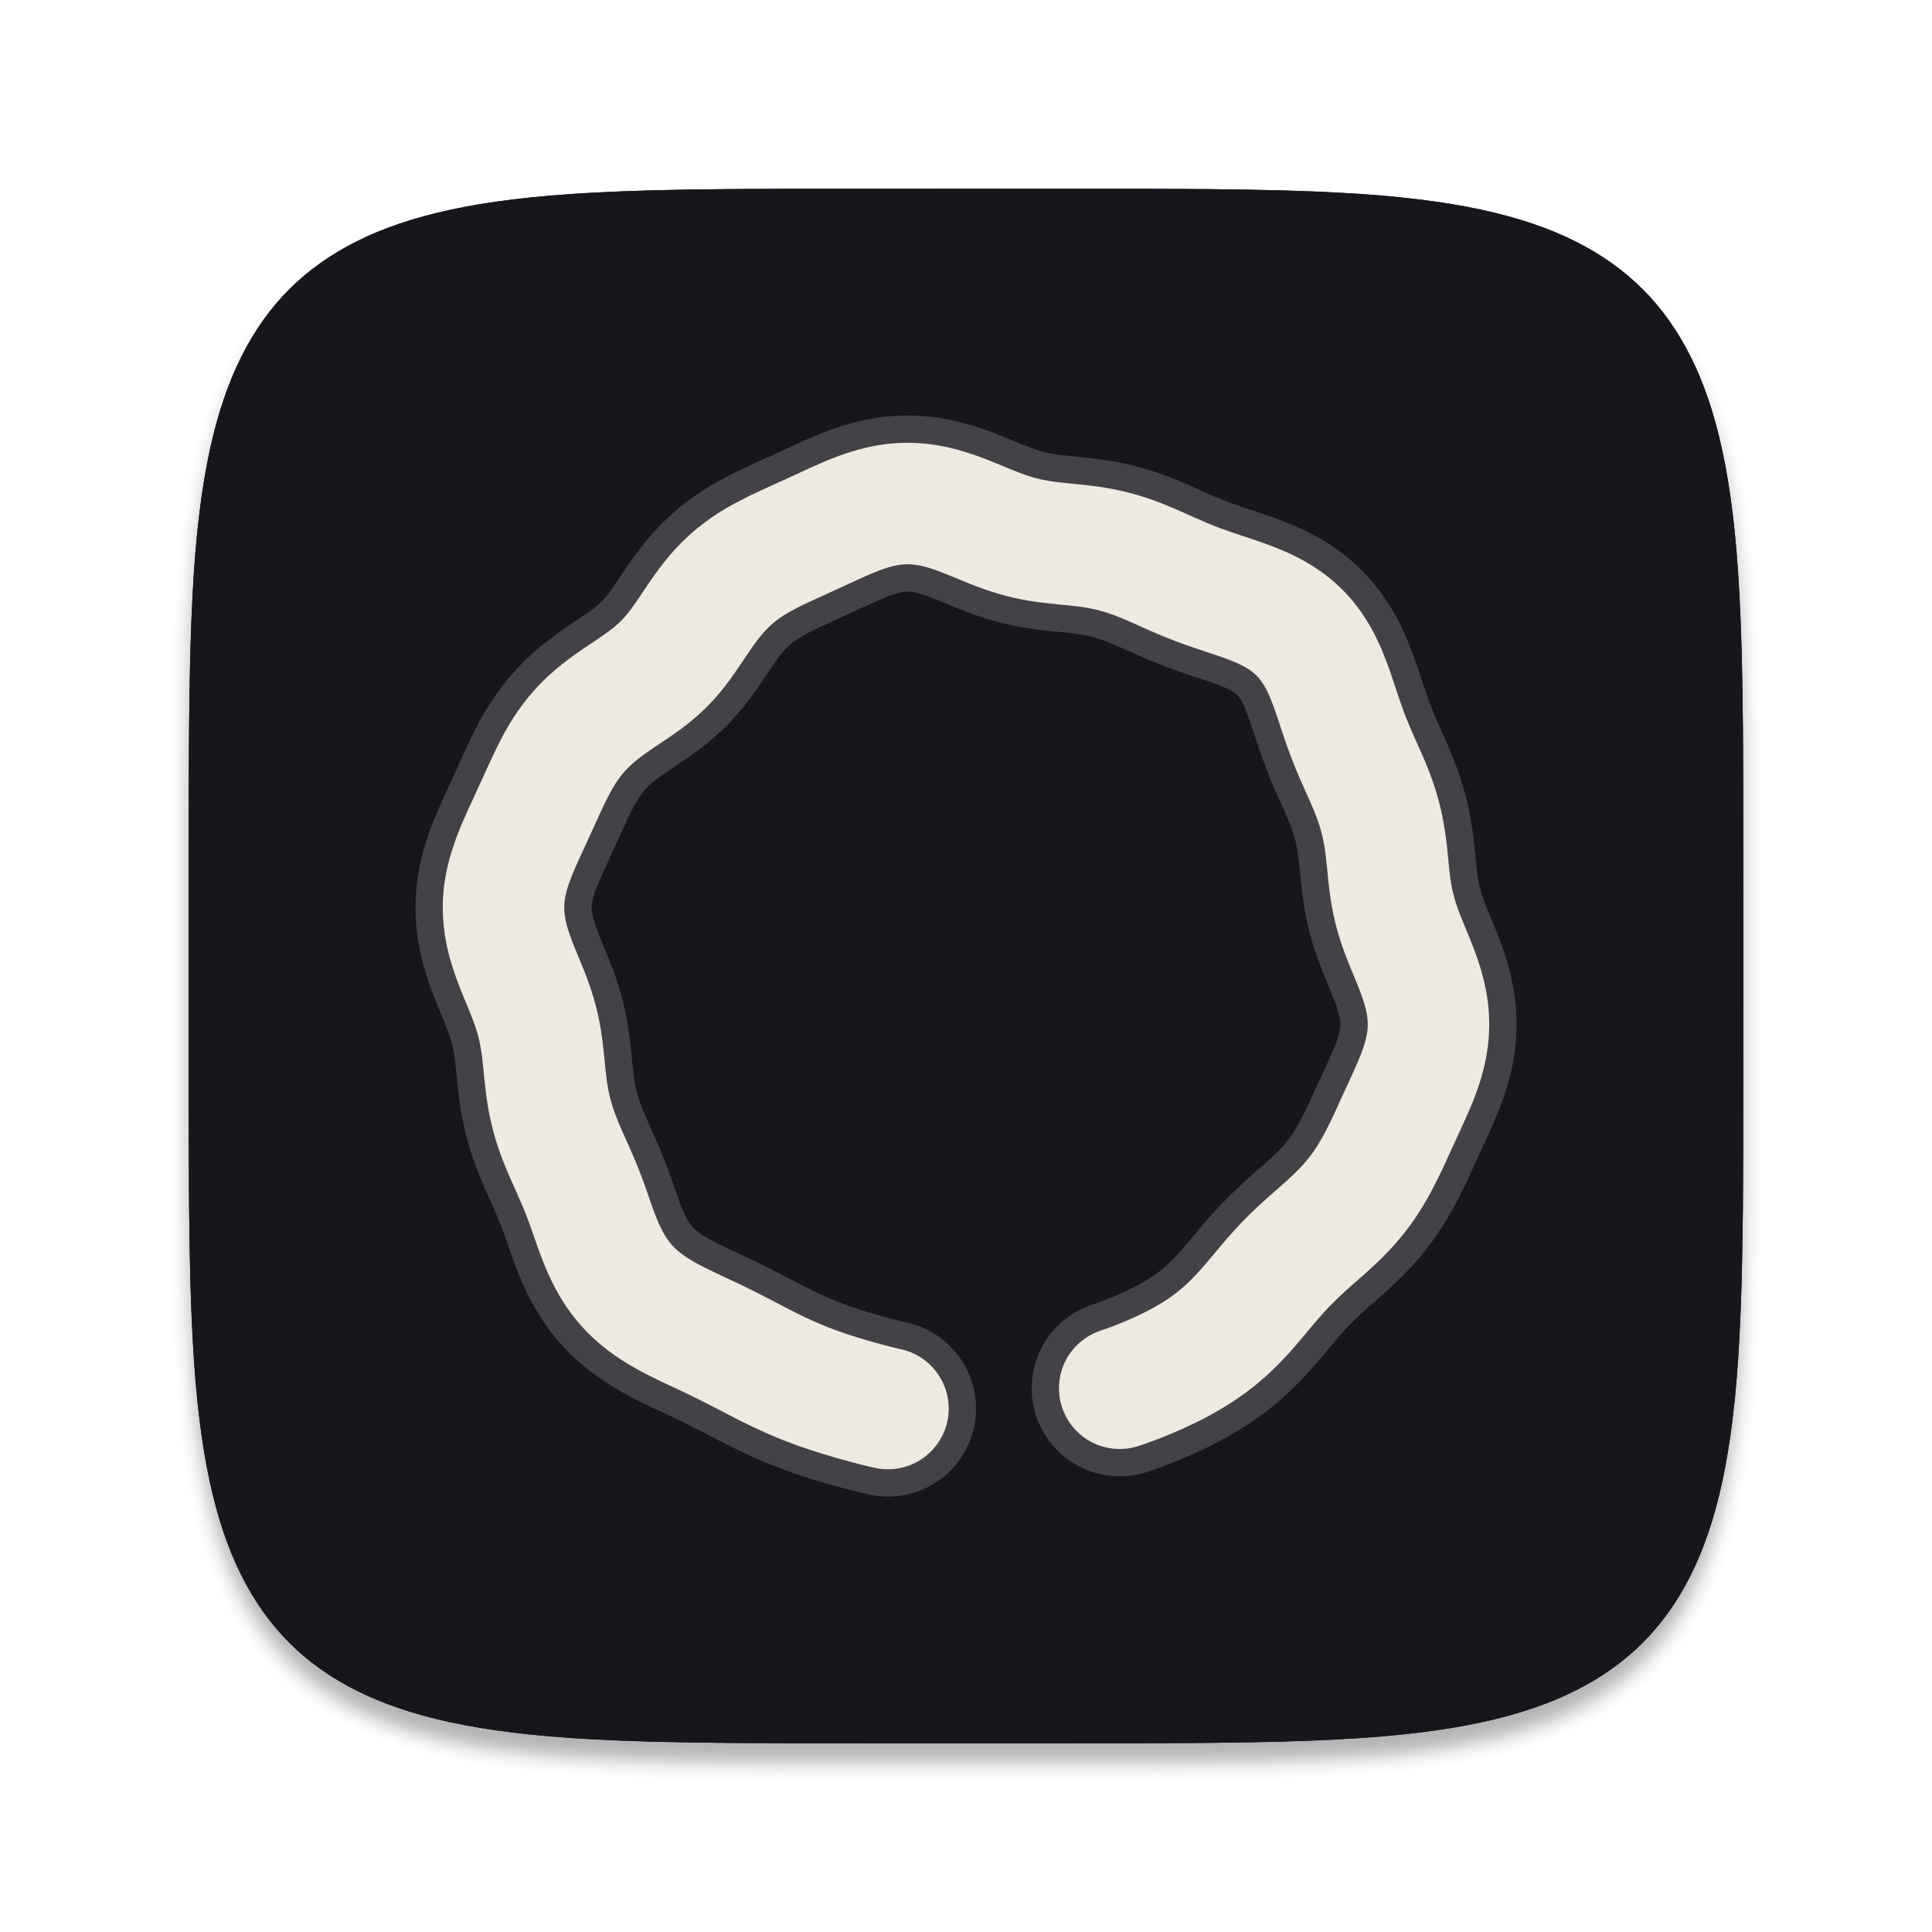
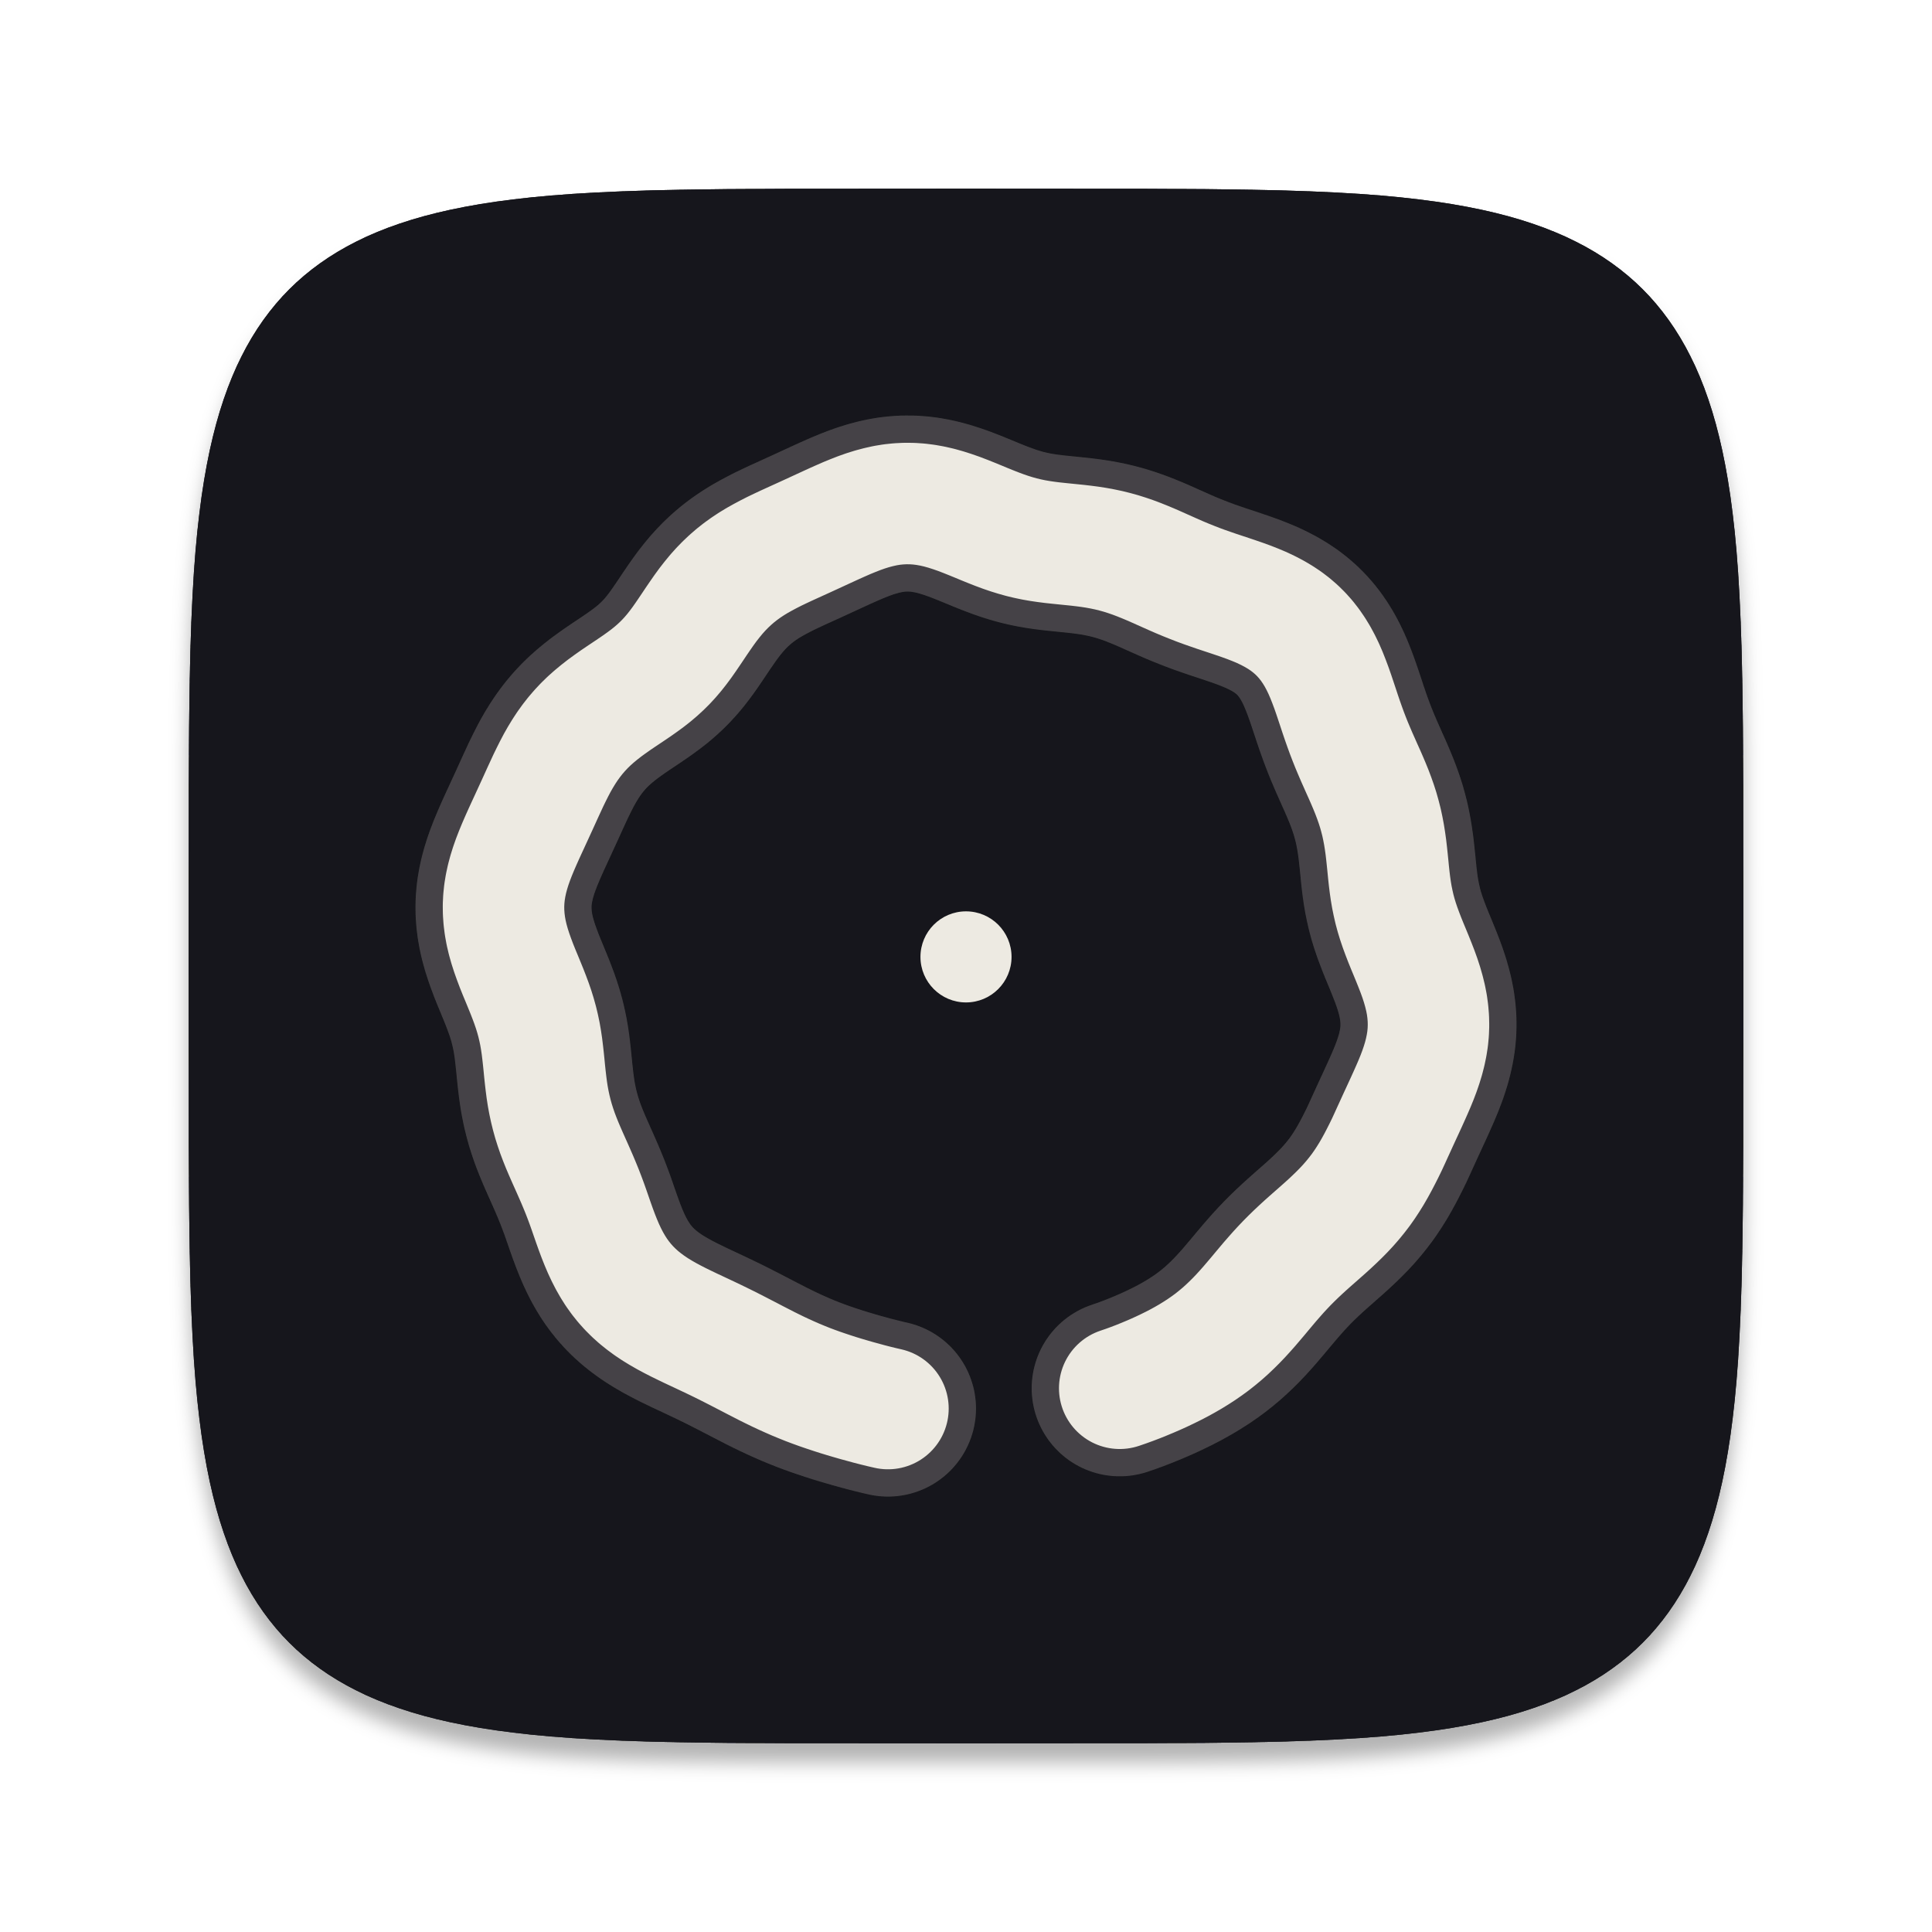
<svg xmlns="http://www.w3.org/2000/svg" width="512" height="512" viewBox="0 0 512 512">
  <defs>
    <filter id="shadow" x="-20%" y="-20%" width="140%" height="140%">
      <feGaussianBlur in="SourceAlpha" stdDeviation="2.5" />
      <feOffset dy="5" />
      <feComponentTransfer>
        <feFuncA type="linear" slope="0.3" />
      </feComponentTransfer>
      <feMerge>
        <feMergeNode />
        <feMergeNode in="SourceGraphic" />
      </feMerge>
    </filter>
  </defs>
  <g filter="url(#shadow)">
    <g transform="translate(50 50) scale(0.804688)">
      <defs>
        <clipPath id="tile">
          <path d="M 512.00,256.00 L 511.96,315.62 L 511.86,334.66 L 511.68,348.49 L 511.44,359.74 L 511.12,369.38 L 510.73,377.89 L 510.28,385.57 L 509.75,392.58 L 509.15,399.06 L 508.47,405.09 L 507.73,410.73 L 506.91,416.04 L 506.02,421.06 L 505.06,425.81 L 504.02,430.33 L 502.91,434.63 L 501.72,438.74 L 500.45,442.66 L 499.11,446.42 L 497.69,450.01 L 496.19,453.46 L 494.60,456.76 L 492.94,459.93 L 491.19,462.98 L 489.36,465.90 L 487.44,468.71 L 485.43,471.41 L 483.34,473.99 L 481.15,476.48 L 478.86,478.86 L 476.48,481.15 L 473.99,483.34 L 471.41,485.43 L 468.71,487.44 L 465.90,489.36 L 462.98,491.19 L 459.93,492.94 L 456.76,494.60 L 453.46,496.19 L 450.01,497.69 L 446.42,499.11 L 442.66,500.45 L 438.74,501.72 L 434.63,502.91 L 430.33,504.02 L 425.81,505.06 L 421.06,506.02 L 416.04,506.91 L 410.73,507.73 L 405.09,508.47 L 399.06,509.15 L 392.58,509.75 L 385.57,510.28 L 377.89,510.73 L 369.38,511.12 L 359.74,511.44 L 348.49,511.68 L 334.66,511.86 L 315.62,511.96 L 256.00,512.00 L 196.38,511.96 L 177.34,511.86 L 163.51,511.68 L 152.26,511.44 L 142.62,511.12 L 134.11,510.73 L 126.43,510.28 L 119.42,509.75 L 112.94,509.15 L 106.91,508.47 L 101.27,507.73 L 95.96,506.91 L 90.94,506.02 L 86.19,505.06 L 81.67,504.02 L 77.37,502.91 L 73.26,501.72 L 69.34,500.45 L 65.58,499.11 L 61.99,497.69 L 58.54,496.19 L 55.24,494.60 L 52.07,492.94 L 49.02,491.19 L 46.10,489.36 L 43.29,487.44 L 40.59,485.43 L 38.01,483.34 L 35.52,481.15 L 33.14,478.86 L 30.85,476.48 L 28.66,473.99 L 26.57,471.41 L 24.56,468.71 L 22.64,465.90 L 20.81,462.98 L 19.06,459.93 L 17.40,456.76 L 15.81,453.46 L 14.31,450.01 L 12.89,446.42 L 11.55,442.66 L 10.28,438.74 L 9.09,434.63 L 7.98,430.33 L 6.94,425.81 L 5.98,421.06 L 5.09,416.04 L 4.27,410.73 L 3.53,405.09 L 2.85,399.06 L 2.25,392.58 L 1.72,385.57 L 1.27,377.89 L 0.88,369.38 L 0.56,359.74 L 0.32,348.49 L 0.14,334.66 L 0.04,315.62 L 0.00,256.00 L 0.04,196.38 L 0.14,177.34 L 0.32,163.51 L 0.56,152.26 L 0.88,142.62 L 1.27,134.11 L 1.72,126.43 L 2.25,119.42 L 2.85,112.94 L 3.53,106.91 L 4.27,101.27 L 5.09,95.96 L 5.98,90.94 L 6.94,86.19 L 7.98,81.67 L 9.09,77.37 L 10.28,73.26 L 11.55,69.34 L 12.89,65.58 L 14.31,61.99 L 15.81,58.54 L 17.40,55.24 L 19.06,52.07 L 20.81,49.02 L 22.64,46.10 L 24.56,43.29 L 26.57,40.59 L 28.66,38.01 L 30.85,35.52 L 33.14,33.14 L 35.52,30.85 L 38.01,28.66 L 40.59,26.57 L 43.29,24.56 L 46.10,22.64 L 49.02,20.81 L 52.07,19.06 L 55.24,17.40 L 58.54,15.81 L 61.99,14.31 L 65.58,12.89 L 69.34,11.55 L 73.26,10.28 L 77.37,9.09 L 81.67,7.98 L 86.19,6.94 L 90.94,5.98 L 95.96,5.09 L 101.27,4.27 L 106.91,3.53 L 112.94,2.85 L 119.42,2.25 L 126.43,1.72 L 134.11,1.27 L 142.62,0.88 L 152.26,0.56 L 163.51,0.32 L 177.34,0.14 L 196.38,0.04 L 256.00,0.00 L 315.62,0.04 L 334.66,0.14 L 348.49,0.32 L 359.74,0.56 L 369.38,0.88 L 377.89,1.27 L 385.57,1.72 L 392.58,2.25 L 399.06,2.85 L 405.09,3.53 L 410.73,4.27 L 416.04,5.09 L 421.06,5.98 L 425.81,6.94 L 430.33,7.98 L 434.63,9.09 L 438.74,10.28 L 442.66,11.55 L 446.42,12.89 L 450.01,14.31 L 453.46,15.81 L 456.76,17.40 L 459.93,19.06 L 462.98,20.81 L 465.90,22.64 L 468.71,24.56 L 471.41,26.57 L 473.99,28.66 L 476.48,30.85 L 478.86,33.14 L 481.15,35.52 L 483.34,38.01 L 485.43,40.59 L 487.44,43.29 L 489.36,46.10 L 491.19,49.02 L 492.94,52.07 L 494.60,55.24 L 496.19,58.54 L 497.69,61.99 L 499.11,65.58 L 500.45,69.34 L 501.72,73.26 L 502.91,77.37 L 504.02,81.67 L 505.06,86.19 L 506.02,90.94 L 506.91,95.96 L 507.73,101.27 L 508.47,106.91 L 509.15,112.94 L 509.75,119.42 L 510.28,126.43 L 510.73,134.11 L 511.12,142.62 L 511.44,152.26 L 511.68,163.51 L 511.86,177.34 L 511.96,196.38 Z" />
        </clipPath>
      </defs>
      <path d="M 512.00,256.00 L 511.96,315.62 L 511.86,334.66 L 511.68,348.49 L 511.44,359.74 L 511.12,369.38 L 510.73,377.89 L 510.28,385.57 L 509.75,392.58 L 509.15,399.06 L 508.47,405.09 L 507.73,410.73 L 506.91,416.04 L 506.02,421.06 L 505.06,425.81 L 504.02,430.33 L 502.91,434.63 L 501.72,438.74 L 500.45,442.66 L 499.11,446.42 L 497.69,450.01 L 496.19,453.46 L 494.60,456.76 L 492.94,459.93 L 491.19,462.98 L 489.36,465.90 L 487.44,468.71 L 485.43,471.41 L 483.34,473.99 L 481.15,476.48 L 478.86,478.86 L 476.48,481.15 L 473.99,483.34 L 471.41,485.43 L 468.71,487.44 L 465.90,489.36 L 462.98,491.19 L 459.93,492.94 L 456.76,494.60 L 453.46,496.19 L 450.01,497.69 L 446.42,499.11 L 442.66,500.45 L 438.74,501.72 L 434.63,502.91 L 430.33,504.02 L 425.81,505.06 L 421.06,506.02 L 416.04,506.91 L 410.73,507.73 L 405.09,508.47 L 399.06,509.15 L 392.58,509.75 L 385.57,510.28 L 377.89,510.73 L 369.38,511.12 L 359.74,511.44 L 348.49,511.68 L 334.66,511.86 L 315.62,511.96 L 256.00,512.00 L 196.38,511.96 L 177.34,511.86 L 163.51,511.68 L 152.26,511.44 L 142.62,511.12 L 134.11,510.73 L 126.43,510.28 L 119.42,509.75 L 112.94,509.15 L 106.91,508.47 L 101.27,507.73 L 95.96,506.91 L 90.94,506.02 L 86.19,505.06 L 81.67,504.02 L 77.37,502.91 L 73.26,501.72 L 69.34,500.45 L 65.58,499.11 L 61.99,497.69 L 58.54,496.19 L 55.24,494.60 L 52.07,492.94 L 49.02,491.19 L 46.10,489.36 L 43.29,487.44 L 40.59,485.43 L 38.01,483.34 L 35.52,481.15 L 33.14,478.86 L 30.85,476.48 L 28.66,473.99 L 26.57,471.41 L 24.56,468.71 L 22.64,465.90 L 20.81,462.98 L 19.06,459.93 L 17.40,456.76 L 15.81,453.46 L 14.31,450.01 L 12.89,446.42 L 11.55,442.66 L 10.28,438.74 L 9.09,434.63 L 7.98,430.33 L 6.94,425.81 L 5.98,421.06 L 5.09,416.04 L 4.27,410.73 L 3.53,405.09 L 2.85,399.06 L 2.25,392.58 L 1.72,385.57 L 1.27,377.89 L 0.88,369.38 L 0.56,359.74 L 0.32,348.49 L 0.14,334.66 L 0.04,315.62 L 0.00,256.00 L 0.04,196.38 L 0.14,177.34 L 0.32,163.51 L 0.56,152.26 L 0.88,142.62 L 1.27,134.11 L 1.72,126.43 L 2.25,119.42 L 2.85,112.94 L 3.53,106.91 L 4.27,101.27 L 5.09,95.96 L 5.98,90.94 L 6.94,86.19 L 7.98,81.67 L 9.09,77.37 L 10.28,73.26 L 11.55,69.34 L 12.89,65.58 L 14.31,61.99 L 15.81,58.54 L 17.40,55.24 L 19.06,52.07 L 20.81,49.02 L 22.64,46.10 L 24.56,43.29 L 26.57,40.59 L 28.66,38.01 L 30.85,35.52 L 33.14,33.14 L 35.52,30.85 L 38.01,28.66 L 40.59,26.57 L 43.29,24.56 L 46.10,22.64 L 49.02,20.81 L 52.07,19.06 L 55.24,17.40 L 58.54,15.81 L 61.99,14.31 L 65.58,12.89 L 69.34,11.55 L 73.26,10.28 L 77.37,9.09 L 81.67,7.98 L 86.19,6.94 L 90.94,5.98 L 95.96,5.09 L 101.27,4.27 L 106.91,3.53 L 112.94,2.85 L 119.42,2.25 L 126.43,1.72 L 134.11,1.27 L 142.62,0.88 L 152.26,0.56 L 163.51,0.32 L 177.34,0.14 L 196.38,0.04 L 256.00,0.00 L 315.62,0.04 L 334.66,0.14 L 348.49,0.32 L 359.74,0.56 L 369.38,0.88 L 377.89,1.27 L 385.57,1.72 L 392.58,2.25 L 399.06,2.85 L 405.09,3.53 L 410.73,4.27 L 416.04,5.09 L 421.06,5.98 L 425.81,6.94 L 430.33,7.98 L 434.63,9.09 L 438.74,10.28 L 442.66,11.55 L 446.42,12.89 L 450.01,14.31 L 453.46,15.81 L 456.76,17.40 L 459.93,19.06 L 462.98,20.81 L 465.90,22.64 L 468.71,24.56 L 471.41,26.57 L 473.99,28.66 L 476.48,30.85 L 478.86,33.14 L 481.15,35.52 L 483.34,38.01 L 485.43,40.59 L 487.44,43.29 L 489.36,46.10 L 491.19,49.02 L 492.94,52.07 L 494.60,55.24 L 496.19,58.54 L 497.69,61.99 L 499.11,65.58 L 500.45,69.34 L 501.72,73.26 L 502.91,77.37 L 504.02,81.67 L 505.06,86.19 L 506.02,90.94 L 506.91,95.96 L 507.73,101.27 L 508.47,106.91 L 509.15,112.94 L 509.75,119.42 L 510.28,126.43 L 510.73,134.11 L 511.12,142.62 L 511.44,152.26 L 511.68,163.51 L 511.86,177.34 L 511.96,196.38 Z" fill="#15151A" />
      <g clip-path="url(#tile)">
        <rect width="512" height="512" fill="#15151A" />
        <path d="M 230.30,401.75 L 228.22,401.27 L 226.15,400.76 L 224.09,400.23 L 222.04,399.67 L 219.99,399.11 L 217.94,398.52 L 215.91,397.92 L 213.88,397.30 L 211.86,396.65 L 209.84,395.98 L 207.83,395.29 L 205.84,394.57 L 203.85,393.82 L 201.88,393.03 L 199.92,392.22 L 197.98,391.37 L 196.05,390.50 L 194.13,389.60 L 192.22,388.67 L 190.32,387.73 L 188.44,386.76 L 186.55,385.79 L 184.67,384.81 L 182.79,383.84 L 180.90,382.86 L 179.00,381.89 L 177.10,380.93 L 175.18,379.98 L 173.24,379.04 L 171.29,378.11 L 169.32,377.18 L 167.34,376.25 L 165.35,375.32 L 163.36,374.36 L 161.37,373.39 L 159.38,372.37 L 157.42,371.32 L 155.48,370.21 L 153.59,369.05 L 151.74,367.81 L 149.95,366.49 L 148.22,365.10 L 146.58,363.62 L 145.02,362.06 L 143.54,360.41 L 142.16,358.68 L 140.87,356.88 L 139.68,355.00 L 138.57,353.06 L 137.55,351.07 L 136.60,349.04 L 135.72,346.97 L 134.89,344.88 L 134.11,342.79 L 133.36,340.69 L 132.63,338.59 L 131.91,336.51 L 131.18,334.45 L 130.43,332.42 L 129.66,330.42 L 128.86,328.45 L 128.04,326.49 L 127.20,324.56 L 126.35,322.63 L 125.49,320.71 L 124.64,318.80 L 123.80,316.88 L 122.98,314.95 L 122.20,313.00 L 121.46,311.04 L 120.78,309.06 L 120.15,307.06 L 119.59,305.04 L 119.09,303.01 L 118.65,300.96 L 118.27,298.90 L 117.95,296.83 L 117.68,294.75 L 117.44,292.67 L 117.22,290.60 L 117.02,288.53 L 116.81,286.48 L 116.58,284.43 L 116.33,282.39 L 116.03,280.37 L 115.68,278.35 L 115.26,276.34 L 114.78,274.34 L 114.23,272.34 L 113.61,270.34 L 112.92,268.33 L 112.17,266.31 L 111.38,264.28 L 110.54,262.22 L 109.69,260.15 L 108.82,258.06 L 107.97,255.94 L 107.16,253.79 L 106.39,251.62 L 105.69,249.44 L 105.07,247.23 L 104.55,245.01 L 104.15,242.78 L 103.87,240.55 L 103.71,238.31 L 103.68,236.08 L 103.79,233.86 L 104.02,231.66 L 104.38,229.47 L 104.85,227.30 L 105.42,225.16 L 106.08,223.04 L 106.82,220.94 L 107.62,218.87 L 108.47,216.81 L 109.35,214.78 L 110.25,212.76 L 111.17,210.75 L 112.09,208.76 L 113.01,206.76 L 113.92,204.78 L 114.83,202.80 L 115.73,200.82 L 116.63,198.84 L 117.54,196.87 L 118.45,194.90 L 119.40,192.95 L 120.37,191.02 L 121.38,189.10 L 122.45,187.22 L 123.58,185.37 L 124.77,183.56 L 126.04,181.80 L 127.38,180.09 L 128.80,178.44 L 130.30,176.84 L 131.87,175.31 L 133.51,173.85 L 135.21,172.44 L 136.95,171.08 L 138.73,169.78 L 140.53,168.51 L 142.34,167.28 L 144.15,166.07 L 145.94,164.87 L 147.70,163.67 L 149.42,162.45 L 151.10,161.21 L 152.71,159.94 L 154.27,158.61 L 155.76,157.24 L 157.20,155.81 L 158.57,154.32 L 159.90,152.76 L 161.17,151.15 L 162.42,149.47 L 163.63,147.75 L 164.83,145.99 L 166.03,144.21 L 167.24,142.40 L 168.48,140.59 L 169.74,138.78 L 171.04,137.00 L 172.40,135.26 L 173.80,133.56 L 175.27,131.92 L 176.80,130.35 L 178.39,128.85 L 180.04,127.42 L 181.74,126.08 L 183.50,124.81 L 185.31,123.61 L 187.16,122.48 L 189.05,121.42 L 190.96,120.40 L 192.89,119.42 L 194.85,118.48 L 196.81,117.56 L 198.78,116.66 L 200.76,115.76 L 202.74,114.86 L 204.72,113.95 L 206.70,113.04 L 208.69,112.12 L 210.69,111.20 L 212.70,110.28 L 214.72,109.38 L 216.75,108.49 L 218.80,107.65 L 220.88,106.84 L 222.97,106.10 L 225.09,105.44 L 227.24,104.87 L 229.40,104.39 L 231.59,104.03 L 233.80,103.80 L 236.01,103.69 L 238.24,103.71 L 240.48,103.86 L 242.71,104.14 L 244.94,104.54 L 247.16,105.05 L 249.37,105.67 L 251.56,106.37 L 253.73,107.13 L 255.87,107.95 L 257.99,108.80 L 260.09,109.66 L 262.16,110.52 L 264.21,111.35 L 266.25,112.15 L 268.27,112.90 L 270.28,113.59 L 272.28,114.21 L 274.28,114.77 L 276.28,115.25 L 278.29,115.67 L 280.30,116.02 L 282.33,116.32 L 284.37,116.58 L 286.41,116.80 L 288.47,117.01 L 290.54,117.22 L 292.61,117.43 L 294.69,117.67 L 296.76,117.94 L 298.83,118.26 L 300.90,118.64 L 302.95,119.07 L 304.98,119.57 L 307.00,120.13 L 309.00,120.76 L 310.98,121.44 L 312.94,122.18 L 314.89,122.96 L 316.82,123.77 L 318.74,124.61 L 320.66,125.47 L 322.57,126.32 L 324.50,127.18 L 326.43,128.02 L 328.39,128.84 L 330.36,129.63 L 332.36,130.41 L 334.39,131.16 L 336.45,131.88 L 338.53,132.60 L 340.64,133.30 L 342.78,134.01 L 344.92,134.73 L 347.07,135.47 L 349.22,136.25 L 351.35,137.09 L 353.46,137.98 L 355.52,138.96 L 357.54,140.02 L 359.48,141.17 L 361.36,142.42 L 363.14,143.78 L 364.84,145.25 L 366.43,146.82 L 367.92,148.49 L 369.30,150.26 L 370.57,152.11 L 371.75,154.04 L 372.83,156.05 L 373.82,158.10 L 374.73,160.20 L 375.57,162.33 L 376.37,164.47 L 377.12,166.62 L 377.84,168.77 L 378.55,170.90 L 379.25,173.02 L 379.96,175.11 L 380.69,177.18 L 381.43,179.21 L 382.20,181.22 L 382.99,183.20 L 383.81,185.15 L 384.64,187.09 L 385.50,189.02 L 386.35,190.94 L 387.21,192.85 L 388.05,194.77 L 388.87,196.70 L 389.66,198.64 L 390.40,200.60 L 391.10,202.58 L 391.74,204.57 L 392.31,206.59 L 392.83,208.62 L 393.27,210.67 L 393.66,212.73 L 393.99,214.80 L 394.28,216.87 L 394.52,218.95 L 394.74,221.02 L 394.95,223.09 L 395.15,225.15 L 395.37,227.20 L 395.62,229.24 L 395.91,231.27 L 396.25,233.28 L 396.66,235.29 L 397.12,237.30 L 397.66,239.30 L 398.27,241.30 L 398.95,243.31 L 399.69,245.32 L 400.47,247.35 L 401.30,249.40 L 402.16,251.47 L 403.02,253.56 L 403.87,255.68 L 404.70,257.82 L 405.48,259.98 L 406.19,262.16 L 406.82,264.37 L 407.36,266.58 L 407.79,268.81 L 408.09,271.05 L 408.27,273.28 L 408.32,275.51 L 408.24,277.73 L 408.03,279.94 L 407.69,282.13 L 407.24,284.30 L 406.69,286.45 L 406.04,288.58 L 405.32,290.68 L 404.53,292.76 L 403.69,294.81 L 402.81,296.85 L 401.91,298.87 L 401.00,300.88 L 400.08,302.88 L 399.16,304.87 L 398.24,306.86 L 397.34,308.84 L 396.43,310.82 L 395.53,312.80 L 394.62,314.77 L 393.67,316.72 L 392.69,318.66 L 391.69,320.58 L 390.65,322.48 L 389.57,324.35 L 388.43,326.19 L 387.24,328.00 L 385.99,329.77 L 384.67,331.49 L 383.30,333.17 L 381.87,334.81 L 380.39,336.40 L 378.87,337.94 L 377.31,339.45 L 375.73,340.93 L 374.13,342.38 L 372.52,343.80 L 370.91,345.22 L 369.32,346.62 L 367.74,348.03 L 366.19,349.45 L 364.67,350.88 L 363.18,352.33 L 361.71,353.81 L 360.28,355.31 L 358.88,356.83 L 357.50,358.39 L 356.13,359.96 L 354.78,361.56 L 353.43,363.17 L 352.08,364.79 L 350.71,366.40 L 349.33,368.02 L 347.92,369.61 L 346.48,371.19 L 345.01,372.73 L 343.49,374.24 L 341.94,375.71 L 340.35,377.13 L 338.71,378.50 L 337.03,379.83 L 335.31,381.09 L 333.55,382.31 L 331.76,383.47 L 329.94,384.59 L 328.09,385.66 L 326.22,386.69 L 324.33,387.67 L 322.41,388.62 L 320.48,389.54 L 318.54,390.42 L 316.58,391.27 L 314.61,392.09 L 312.63,392.89 L 310.64,393.65 L 308.63,394.38 L 306.62,395.07" fill="none" stroke="#EDEAE2" stroke-width="58" stroke-linecap="round" stroke-linejoin="round" opacity="0.22" />
        <path d="M 230.30,401.75 L 228.22,401.27 L 226.15,400.76 L 224.09,400.23 L 222.04,399.67 L 219.99,399.11 L 217.94,398.52 L 215.91,397.92 L 213.88,397.30 L 211.86,396.65 L 209.84,395.98 L 207.83,395.29 L 205.84,394.57 L 203.85,393.82 L 201.88,393.03 L 199.92,392.22 L 197.98,391.37 L 196.05,390.50 L 194.13,389.60 L 192.22,388.67 L 190.32,387.73 L 188.44,386.76 L 186.55,385.79 L 184.67,384.81 L 182.79,383.84 L 180.90,382.86 L 179.00,381.89 L 177.10,380.93 L 175.18,379.98 L 173.24,379.04 L 171.29,378.11 L 169.32,377.18 L 167.34,376.25 L 165.35,375.32 L 163.36,374.36 L 161.37,373.39 L 159.38,372.37 L 157.42,371.32 L 155.48,370.21 L 153.59,369.05 L 151.74,367.81 L 149.95,366.49 L 148.22,365.10 L 146.58,363.62 L 145.02,362.06 L 143.54,360.41 L 142.16,358.68 L 140.87,356.88 L 139.68,355.00 L 138.57,353.06 L 137.55,351.07 L 136.60,349.04 L 135.72,346.97 L 134.89,344.88 L 134.11,342.79 L 133.36,340.69 L 132.63,338.59 L 131.91,336.51 L 131.18,334.45 L 130.43,332.42 L 129.66,330.42 L 128.86,328.45 L 128.04,326.49 L 127.20,324.56 L 126.35,322.63 L 125.49,320.71 L 124.64,318.80 L 123.80,316.88 L 122.98,314.95 L 122.20,313.00 L 121.46,311.04 L 120.78,309.06 L 120.15,307.06 L 119.59,305.04 L 119.09,303.01 L 118.65,300.96 L 118.27,298.90 L 117.95,296.83 L 117.68,294.75 L 117.44,292.67 L 117.22,290.60 L 117.02,288.53 L 116.81,286.48 L 116.58,284.43 L 116.33,282.39 L 116.03,280.37 L 115.68,278.35 L 115.26,276.34 L 114.78,274.34 L 114.23,272.34 L 113.61,270.34 L 112.92,268.33 L 112.17,266.31 L 111.38,264.28 L 110.54,262.22 L 109.69,260.15 L 108.82,258.06 L 107.97,255.94 L 107.16,253.79 L 106.39,251.62 L 105.69,249.44 L 105.07,247.23 L 104.55,245.01 L 104.15,242.78 L 103.87,240.55 L 103.71,238.31 L 103.68,236.08 L 103.79,233.86 L 104.02,231.66 L 104.38,229.47 L 104.85,227.30 L 105.42,225.16 L 106.08,223.04 L 106.82,220.94 L 107.62,218.87 L 108.47,216.81 L 109.35,214.78 L 110.25,212.76 L 111.17,210.75 L 112.09,208.76 L 113.01,206.76 L 113.92,204.78 L 114.83,202.80 L 115.73,200.82 L 116.63,198.84 L 117.54,196.87 L 118.45,194.90 L 119.40,192.95 L 120.37,191.02 L 121.38,189.10 L 122.45,187.22 L 123.58,185.37 L 124.77,183.56 L 126.04,181.80 L 127.38,180.09 L 128.80,178.44 L 130.30,176.84 L 131.87,175.31 L 133.51,173.85 L 135.21,172.44 L 136.95,171.08 L 138.73,169.78 L 140.53,168.51 L 142.34,167.28 L 144.15,166.07 L 145.94,164.87 L 147.70,163.67 L 149.42,162.45 L 151.10,161.21 L 152.71,159.94 L 154.27,158.61 L 155.76,157.24 L 157.20,155.81 L 158.57,154.32 L 159.90,152.76 L 161.17,151.15 L 162.42,149.47 L 163.63,147.75 L 164.83,145.99 L 166.03,144.21 L 167.24,142.40 L 168.48,140.59 L 169.74,138.78 L 171.04,137.00 L 172.40,135.26 L 173.80,133.56 L 175.27,131.92 L 176.80,130.35 L 178.39,128.85 L 180.04,127.42 L 181.74,126.08 L 183.50,124.81 L 185.31,123.61 L 187.16,122.48 L 189.05,121.42 L 190.96,120.40 L 192.89,119.42 L 194.85,118.48 L 196.81,117.56 L 198.78,116.66 L 200.76,115.76 L 202.74,114.86 L 204.72,113.95 L 206.70,113.04 L 208.69,112.12 L 210.69,111.20 L 212.70,110.28 L 214.72,109.38 L 216.75,108.49 L 218.80,107.65 L 220.88,106.84 L 222.97,106.10 L 225.09,105.44 L 227.24,104.87 L 229.40,104.39 L 231.59,104.03 L 233.80,103.80 L 236.01,103.69 L 238.24,103.71 L 240.48,103.86 L 242.71,104.14 L 244.94,104.54 L 247.16,105.05 L 249.37,105.67 L 251.56,106.37 L 253.73,107.13 L 255.87,107.95 L 257.99,108.80 L 260.09,109.66 L 262.16,110.52 L 264.21,111.35 L 266.25,112.15 L 268.27,112.90 L 270.28,113.59 L 272.28,114.21 L 274.28,114.77 L 276.28,115.25 L 278.29,115.67 L 280.30,116.02 L 282.33,116.32 L 284.37,116.58 L 286.41,116.80 L 288.47,117.01 L 290.54,117.22 L 292.61,117.43 L 294.69,117.67 L 296.76,117.94 L 298.83,118.26 L 300.90,118.64 L 302.95,119.07 L 304.98,119.57 L 307.00,120.13 L 309.00,120.76 L 310.98,121.44 L 312.94,122.18 L 314.89,122.96 L 316.82,123.77 L 318.74,124.61 L 320.66,125.47 L 322.57,126.32 L 324.50,127.18 L 326.43,128.02 L 328.39,128.84 L 330.36,129.63 L 332.36,130.41 L 334.39,131.16 L 336.45,131.88 L 338.53,132.60 L 340.64,133.30 L 342.78,134.01 L 344.92,134.73 L 347.07,135.47 L 349.22,136.25 L 351.35,137.09 L 353.46,137.98 L 355.52,138.96 L 357.54,140.02 L 359.48,141.17 L 361.36,142.42 L 363.14,143.78 L 364.84,145.25 L 366.43,146.82 L 367.92,148.49 L 369.30,150.26 L 370.57,152.11 L 371.75,154.04 L 372.83,156.05 L 373.82,158.10 L 374.73,160.20 L 375.57,162.33 L 376.37,164.47 L 377.12,166.62 L 377.84,168.77 L 378.55,170.90 L 379.25,173.02 L 379.96,175.11 L 380.69,177.18 L 381.43,179.21 L 382.20,181.22 L 382.99,183.20 L 383.81,185.15 L 384.64,187.09 L 385.50,189.02 L 386.35,190.94 L 387.21,192.85 L 388.05,194.77 L 388.87,196.70 L 389.66,198.64 L 390.40,200.60 L 391.10,202.58 L 391.74,204.57 L 392.31,206.59 L 392.83,208.62 L 393.27,210.67 L 393.66,212.73 L 393.99,214.80 L 394.28,216.87 L 394.52,218.95 L 394.74,221.02 L 394.95,223.09 L 395.15,225.15 L 395.37,227.20 L 395.62,229.24 L 395.91,231.27 L 396.25,233.28 L 396.66,235.29 L 397.12,237.30 L 397.66,239.30 L 398.27,241.30 L 398.95,243.31 L 399.69,245.32 L 400.47,247.35 L 401.30,249.40 L 402.16,251.47 L 403.02,253.56 L 403.87,255.68 L 404.70,257.82 L 405.48,259.98 L 406.19,262.16 L 406.82,264.37 L 407.36,266.58 L 407.79,268.81 L 408.09,271.05 L 408.27,273.28 L 408.32,275.51 L 408.24,277.73 L 408.03,279.94 L 407.69,282.13 L 407.24,284.30 L 406.69,286.45 L 406.04,288.58 L 405.32,290.68 L 404.53,292.76 L 403.69,294.81 L 402.81,296.85 L 401.91,298.87 L 401.00,300.88 L 400.08,302.88 L 399.16,304.87 L 398.24,306.86 L 397.34,308.84 L 396.43,310.82 L 395.53,312.80 L 394.62,314.77 L 393.67,316.72 L 392.69,318.66 L 391.69,320.58 L 390.65,322.48 L 389.57,324.35 L 388.43,326.19 L 387.24,328.00 L 385.99,329.77 L 384.67,331.49 L 383.30,333.17 L 381.87,334.81 L 380.39,336.40 L 378.87,337.94 L 377.31,339.45 L 375.73,340.93 L 374.13,342.38 L 372.52,343.80 L 370.91,345.22 L 369.32,346.62 L 367.74,348.03 L 366.19,349.45 L 364.67,350.88 L 363.18,352.33 L 361.71,353.81 L 360.28,355.31 L 358.88,356.83 L 357.50,358.39 L 356.13,359.96 L 354.78,361.56 L 353.43,363.17 L 352.08,364.79 L 350.71,366.40 L 349.33,368.02 L 347.92,369.61 L 346.48,371.19 L 345.01,372.73 L 343.49,374.24 L 341.94,375.71 L 340.35,377.13 L 338.71,378.50 L 337.03,379.83 L 335.31,381.09 L 333.55,382.31 L 331.76,383.47 L 329.94,384.59 L 328.09,385.66 L 326.22,386.69 L 324.33,387.67 L 322.41,388.62 L 320.48,389.54 L 318.54,390.42 L 316.58,391.27 L 314.61,392.09 L 312.63,392.89 L 310.64,393.65 L 308.63,394.38 L 306.62,395.07" fill="none" stroke="#EDEAE2" stroke-width="40" stroke-linecap="round" stroke-linejoin="round" />
+         <circle cx="256" cy="253" r="15" fill="#EDEAE2" />
      </g>
    </g>
  </g>
</svg>
